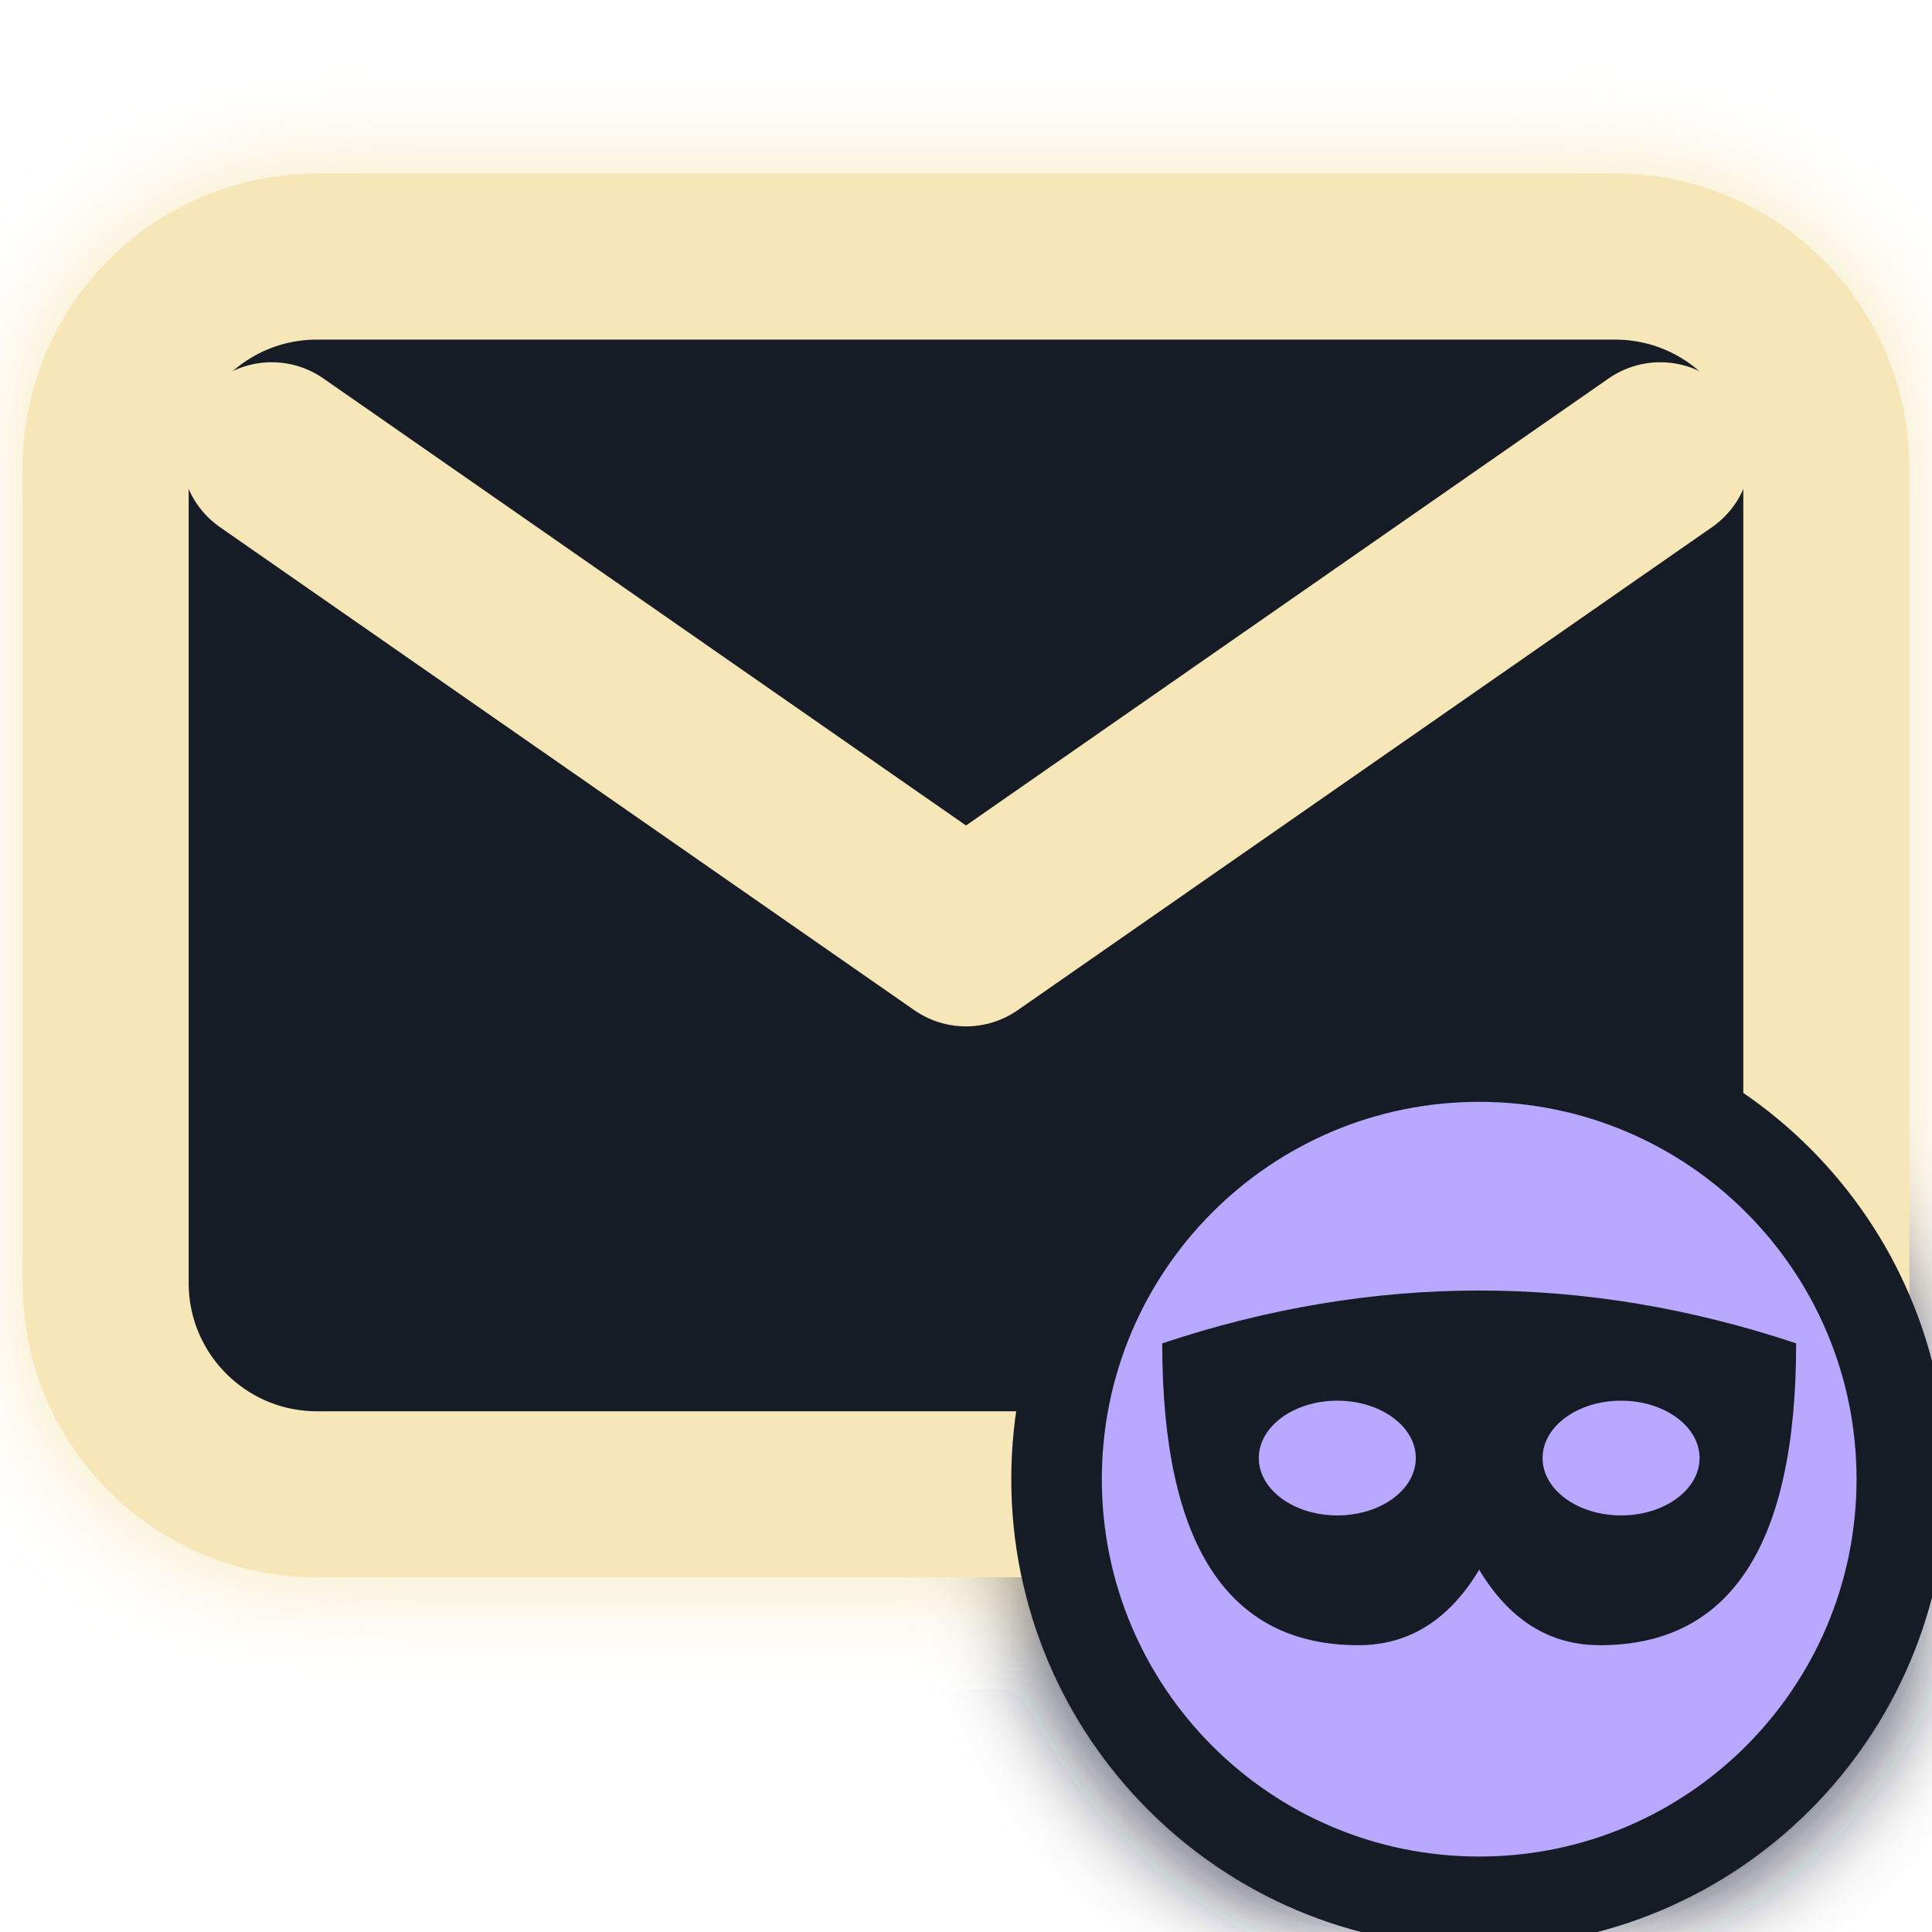
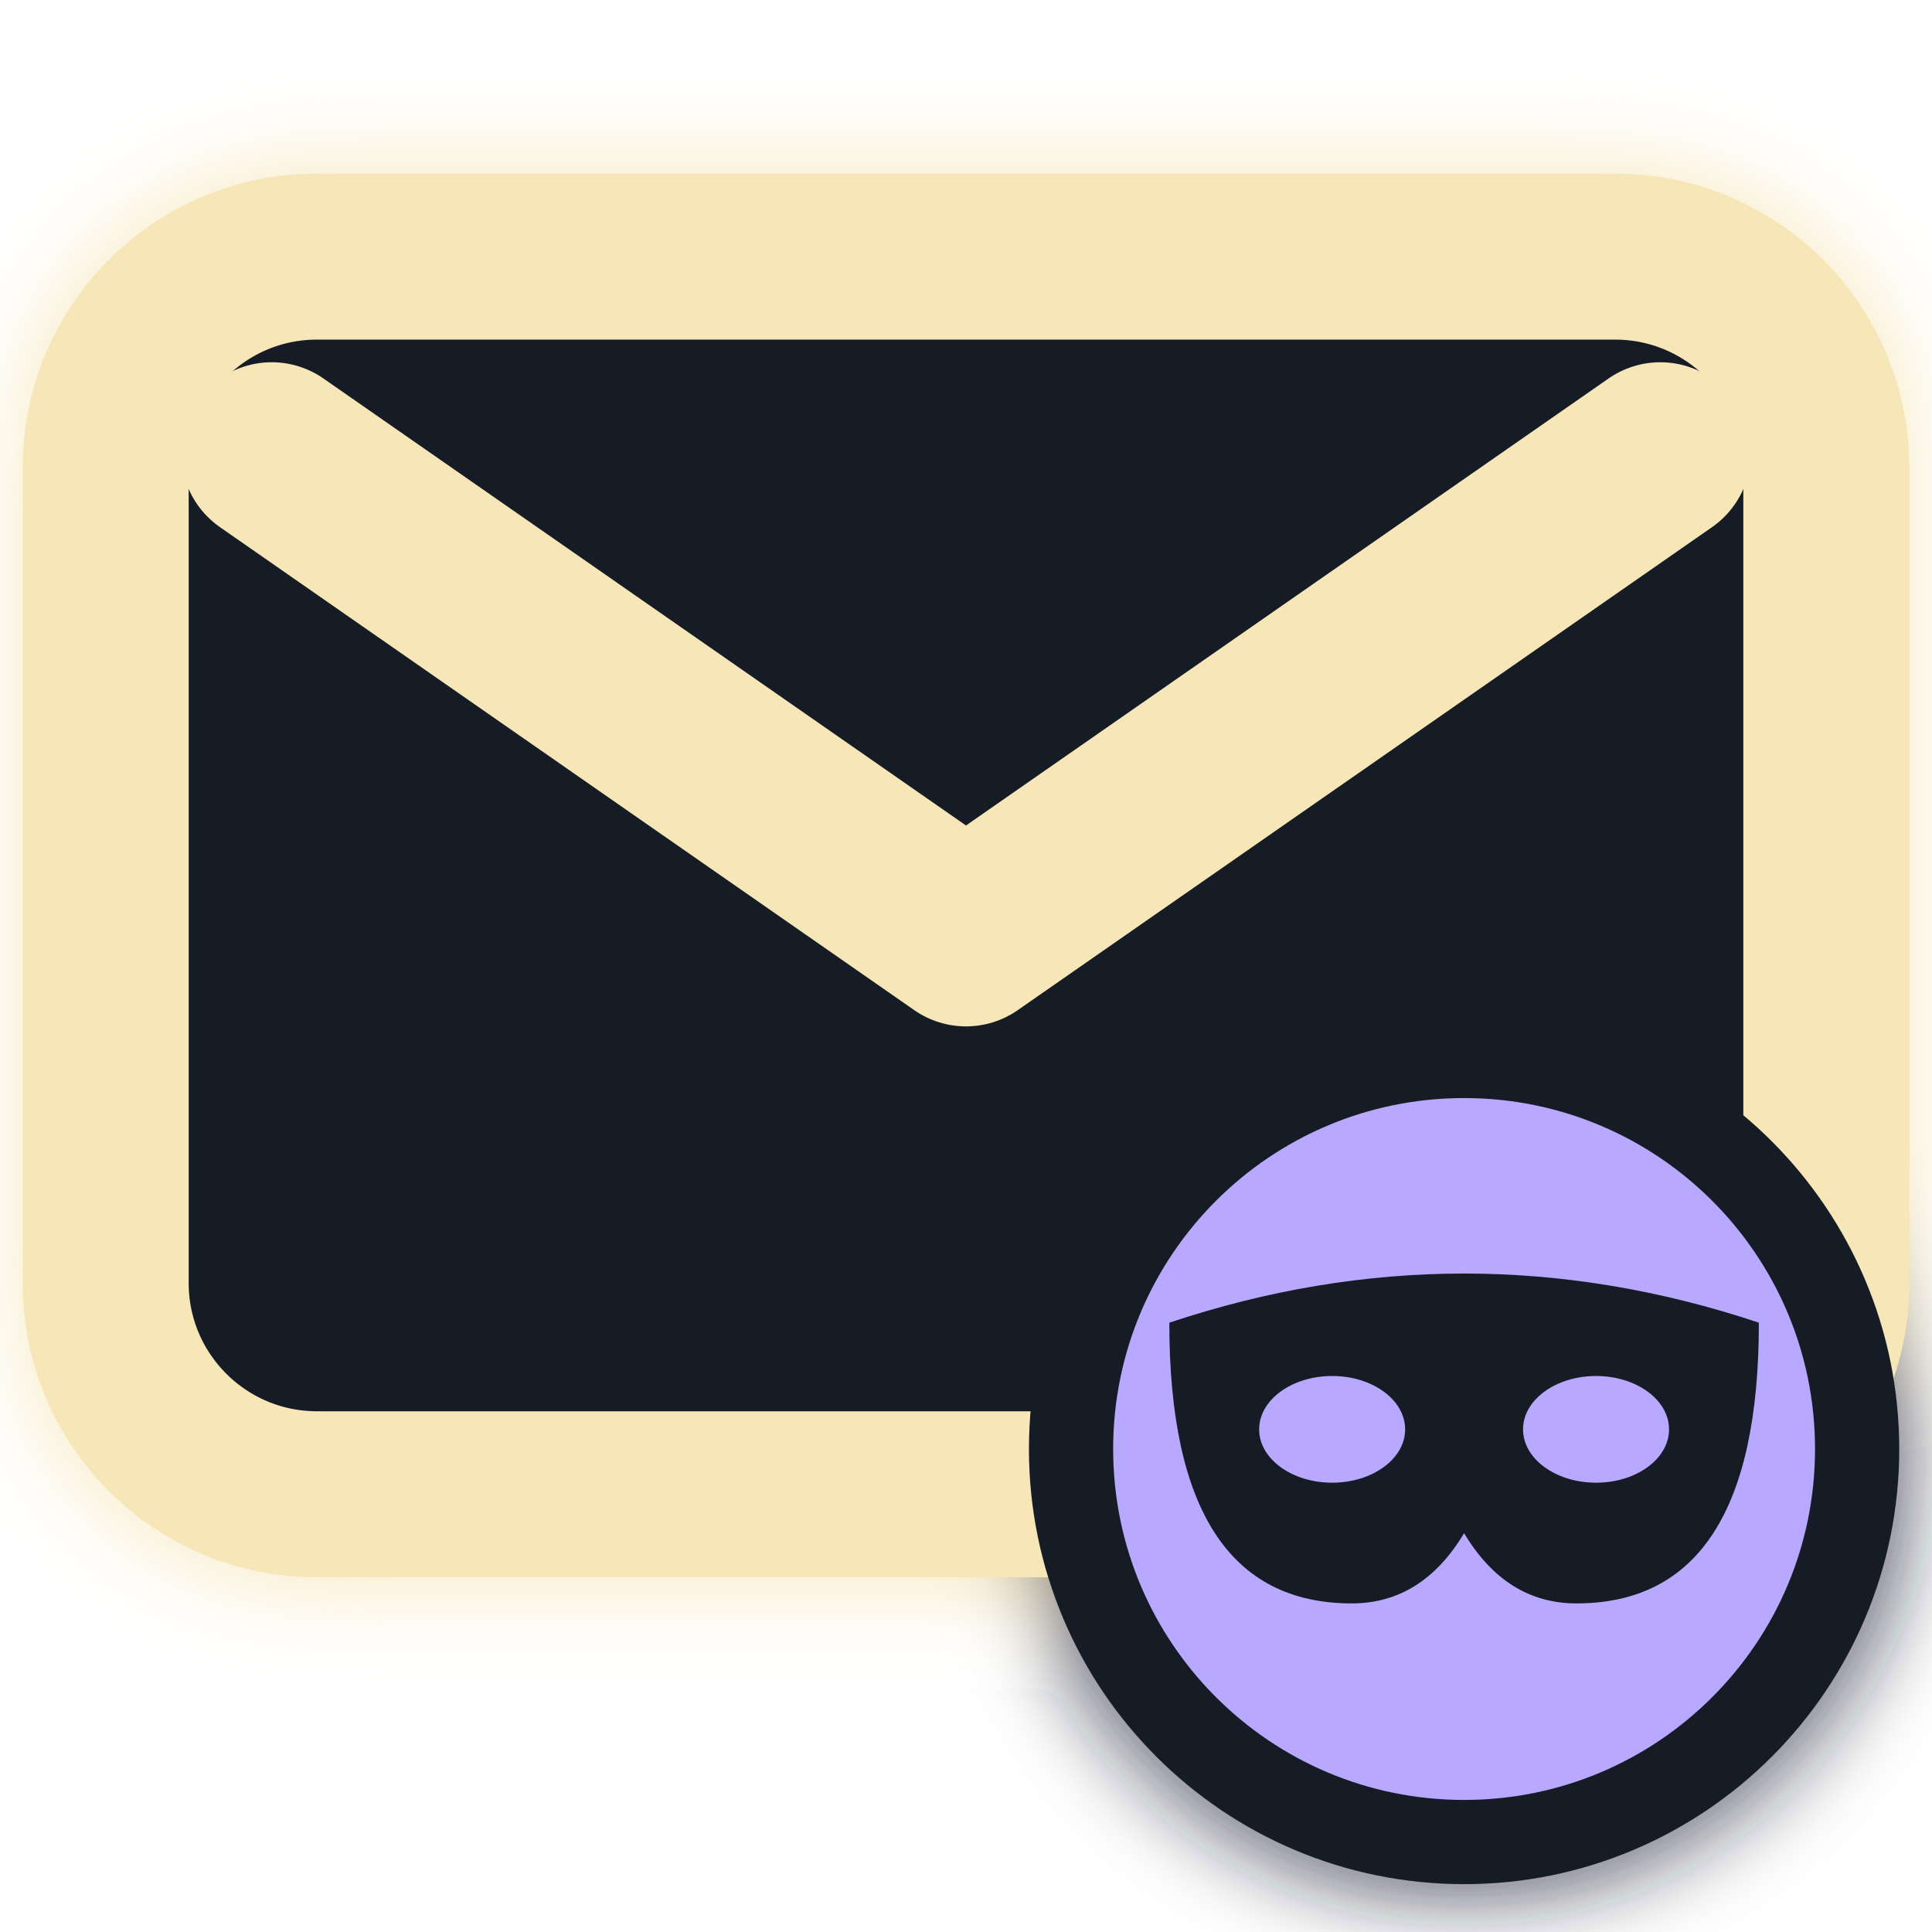
<svg xmlns="http://www.w3.org/2000/svg" viewBox="0 0 64 64">
  <defs>
    <filter id="glow" x="-20%" y="-20%" width="140%" height="140%">
      <feGaussianBlur in="SourceGraphic" stdDeviation="1.6" result="blur" />
      <feMerge>
        <feMergeNode in="blur" />
        <feMergeNode in="SourceGraphic" />
      </feMerge>
    </filter>
  </defs>
  <g filter="url(#glow)">
    <rect x="3.5" y="8.5" width="57" height="41" rx="7" fill="#191e25" stroke="#f6e6b8" stroke-width="5.5" />
    <path d="M9 15l23 16 23-16" fill="none" stroke="#f6e6b8" stroke-width="6" stroke-linecap="round" stroke-linejoin="round" />
-     <circle cx="49" cy="49" r="14" fill="#b8a8ff" stroke="#191e25" stroke-width="3" />
-     <path d="M38.5 44.5q10.5-3.5 21 0q0 10-6.5 10q-2.5 0-4-2.5q-1.5 2.5-4 2.5q-6.5 0-6.5-10z" fill="#191e25" />
-     <ellipse cx="44.3" cy="48.3" rx="2.6" ry="1.9" fill="#b8a8ff" />
-     <ellipse cx="53.7" cy="48.3" rx="2.6" ry="1.9" fill="#b8a8ff" />
+     <g transform="translate(48.5 48) scale(0.93) translate(-49 -49)">
+       <circle cx="49" cy="49" r="14" fill="#b8a8ff" stroke="#191e25" stroke-width="3" />
+       <path d="M38.5 44.5q10.5-3.5 21 0q0 10-6.5 10q-2.5 0-4-2.5q-1.5 2.5-4 2.5q-6.5 0-6.5-10z" fill="#191e25" />
+       <ellipse cx="44.3" cy="48.3" rx="2.6" ry="1.9" fill="#b8a8ff" />
+       <ellipse cx="53.7" cy="48.3" rx="2.6" ry="1.9" fill="#b8a8ff" />
+     </g>
  </g>
</svg>
